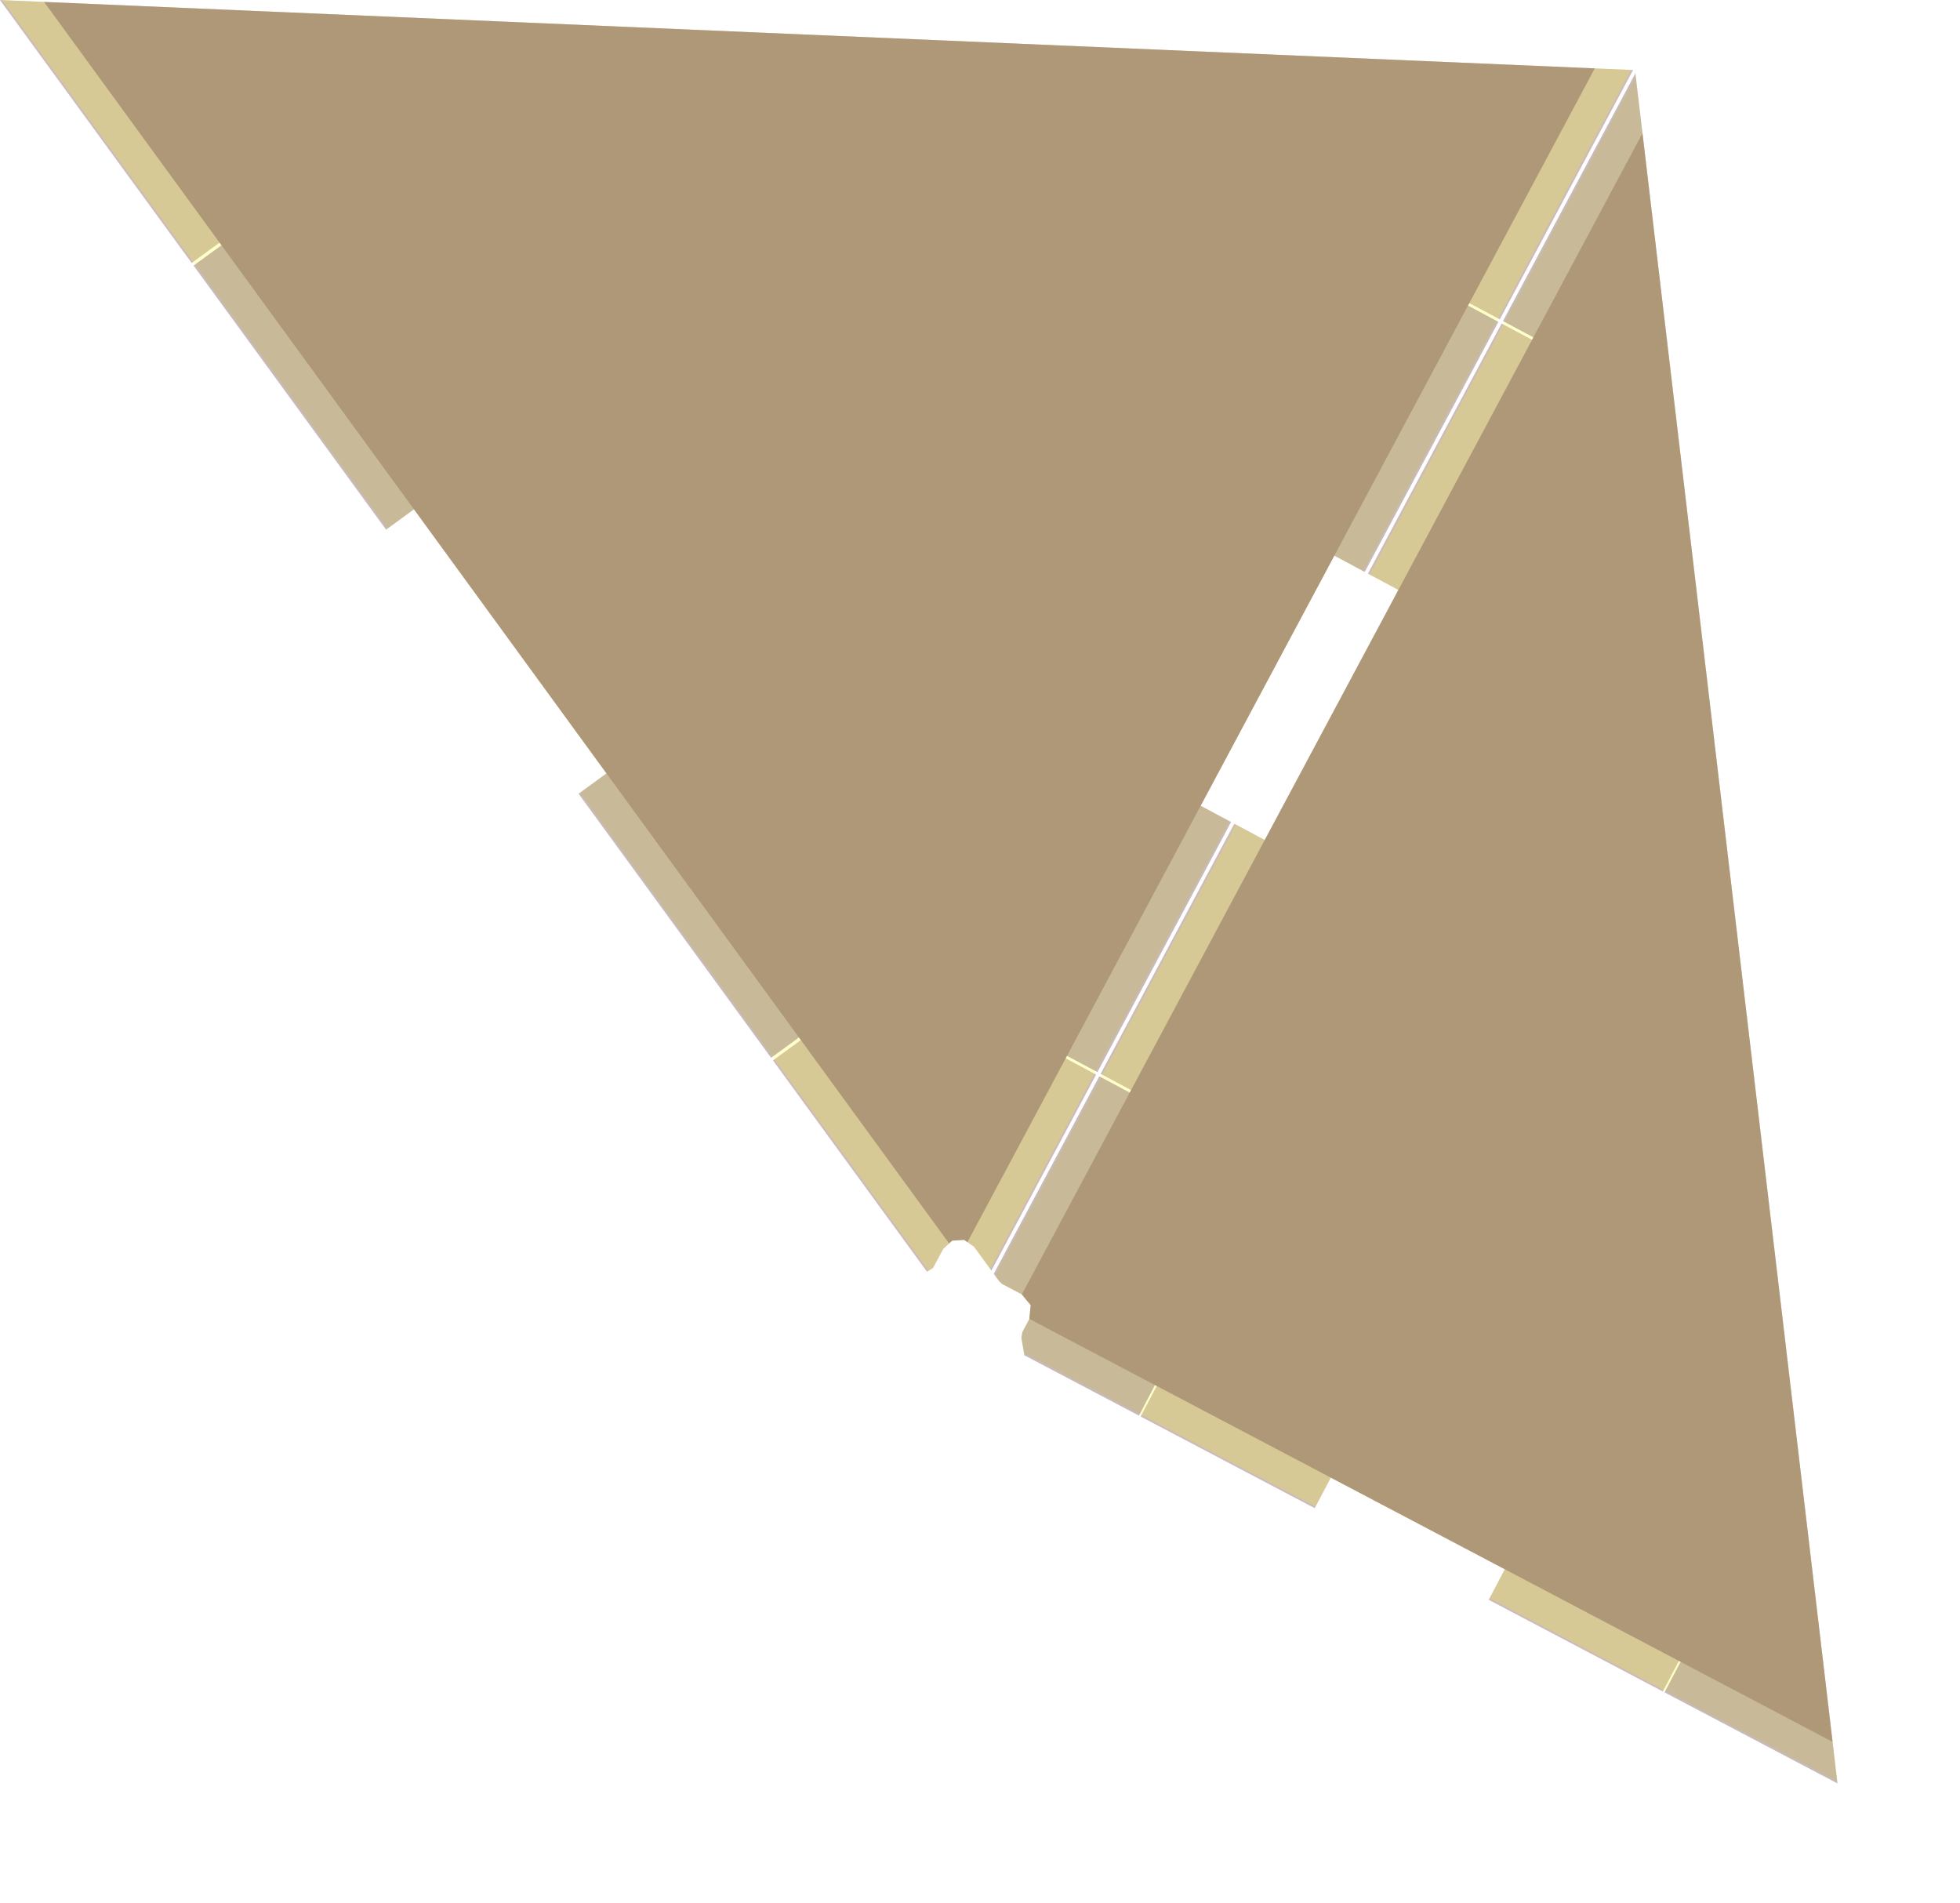
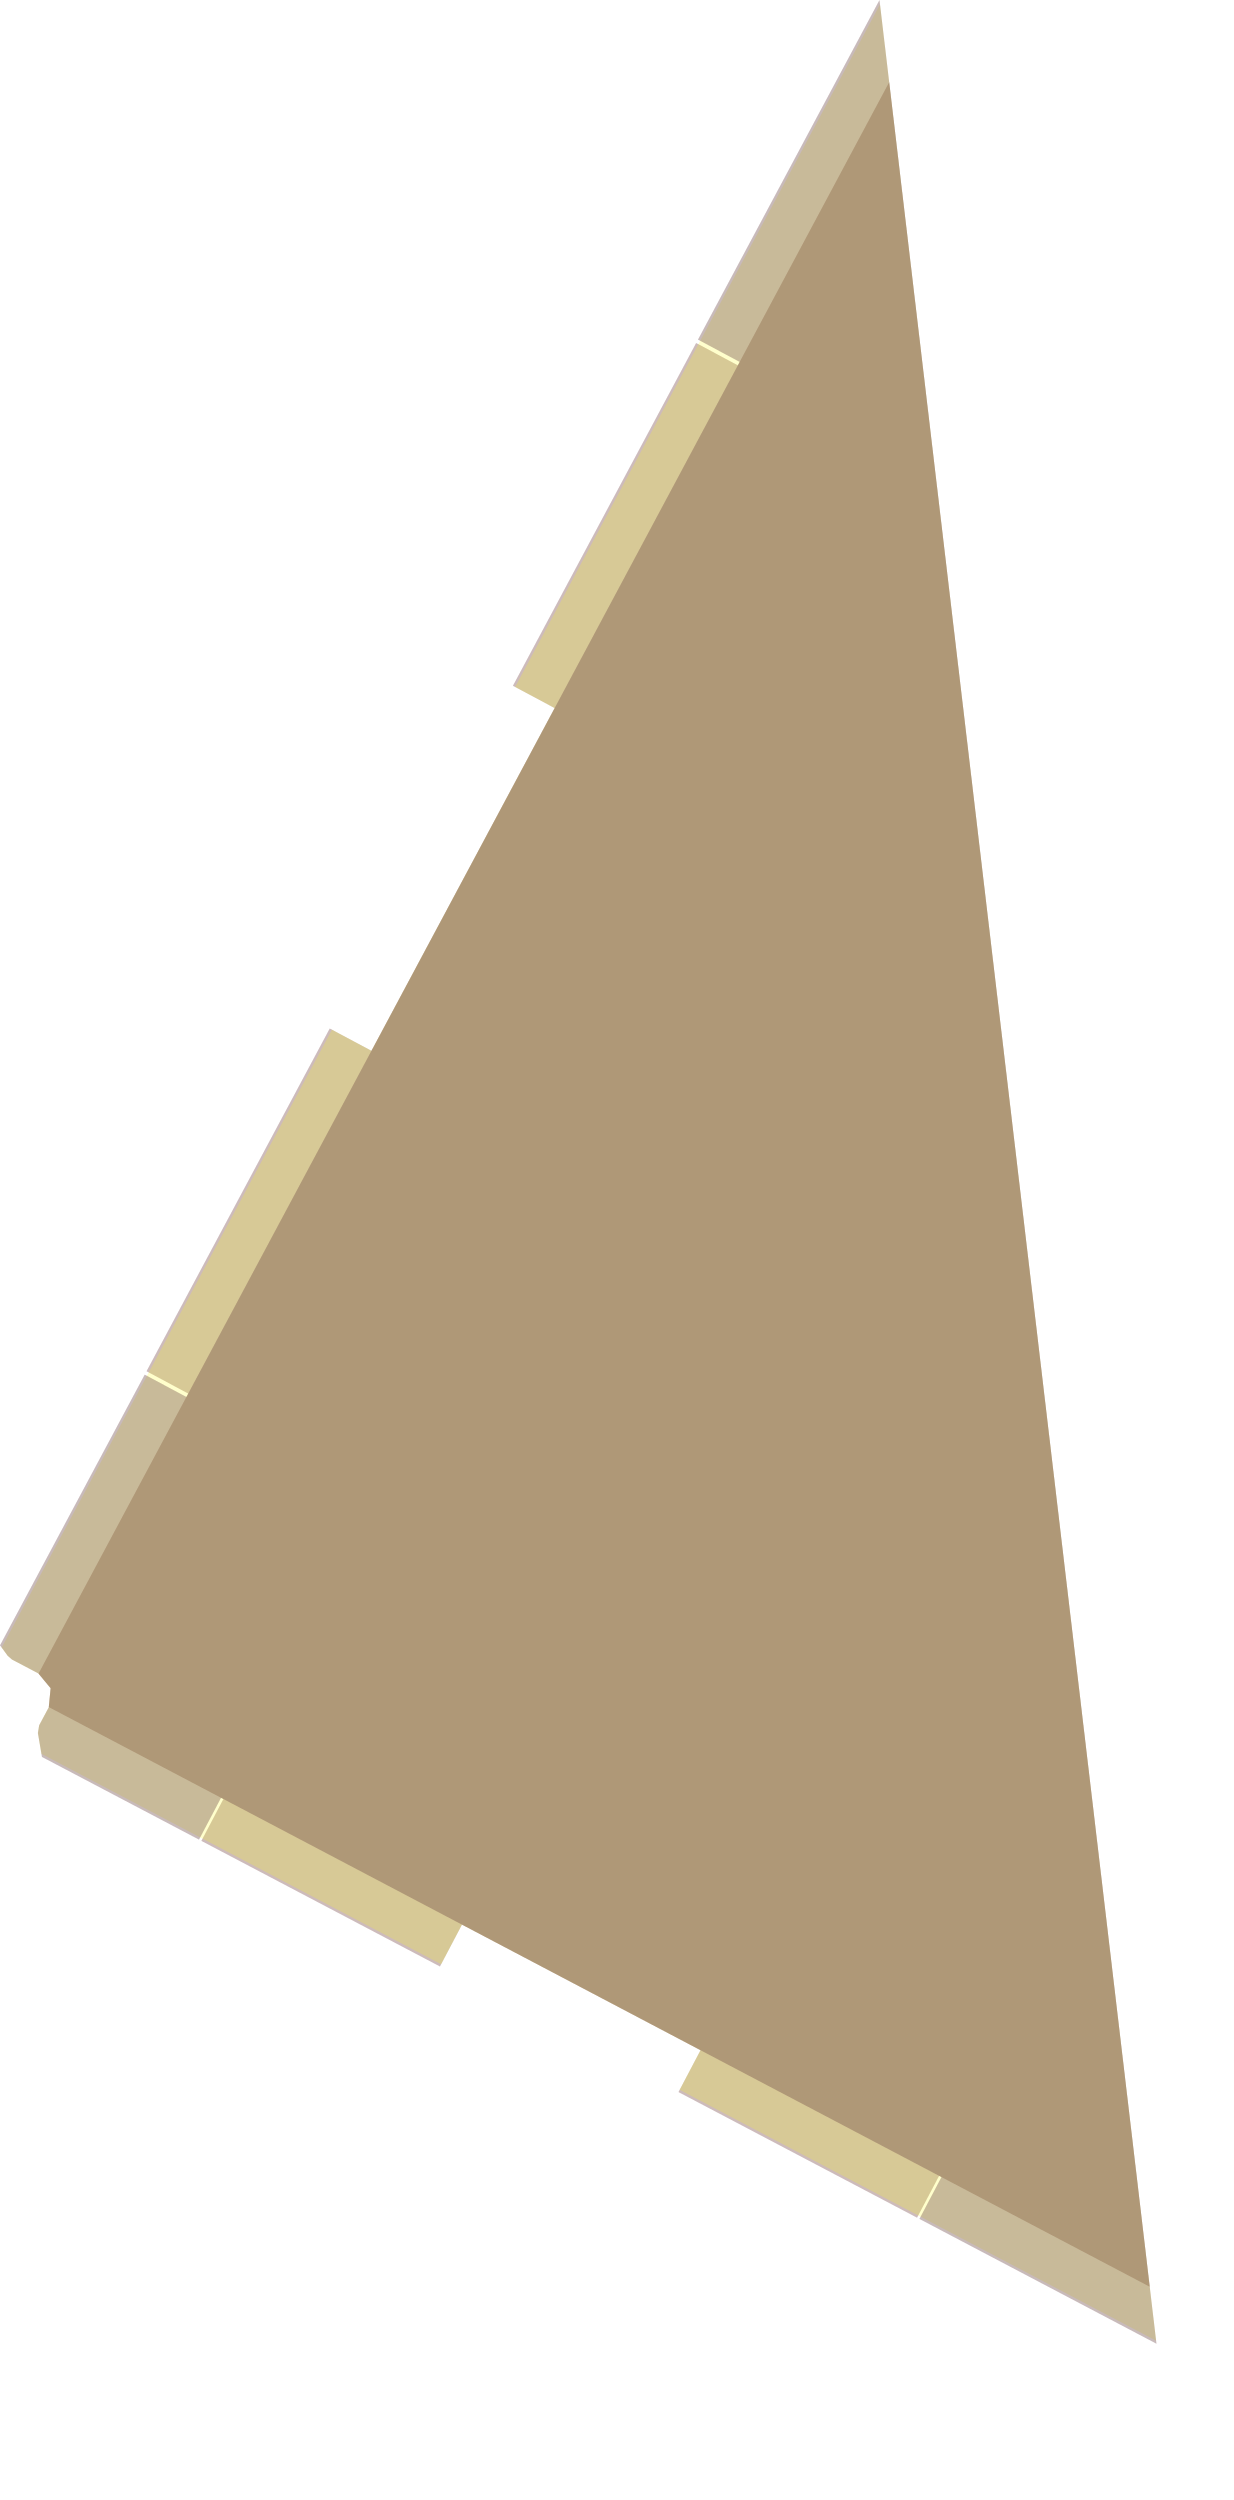
- <svg xmlns="http://www.w3.org/2000/svg" width="14272.8mm" height="13851.2mm" version="1.2" baseProfile="tiny">
+ <svg xmlns="http://www.w3.org/2000/svg" width="6554.05mm" height="13282.5mm" version="1.2" baseProfile="tiny">
  <defs>
</defs>
  <g fill="none" stroke="black" stroke-width="1" fill-rule="evenodd" stroke-linecap="square" stroke-linejoin="bevel">
-     <g fill="none" stroke="#000000" stroke-opacity="1" stroke-width="1" stroke-linecap="square" stroke-linejoin="bevel" transform="matrix(1,0,0,-1,0,49079.6)" font-family="MS Shell Dlg 2" font-size="10.312" font-weight="400" font-style="normal">
+     <g fill="none" stroke="#000000" stroke-opacity="1" stroke-width="1" stroke-linecap="square" stroke-linejoin="bevel" transform="matrix(1,0,0,-1,0,47064.2)" font-family="MS Shell Dlg 2" font-size="10.312" font-weight="400" font-style="normal">
</g>
-     <g fill="none" stroke="#000000" stroke-opacity="1" stroke-width="1" stroke-linecap="square" stroke-linejoin="bevel" transform="matrix(1,0,0,-1,0,49079.6)" font-family="MS Shell Dlg 2" font-size="10.312" font-weight="400" font-style="normal">
+     <g fill="none" stroke="#000000" stroke-opacity="1" stroke-width="1" stroke-linecap="square" stroke-linejoin="bevel" transform="matrix(1,0,0,-1,0,47064.2)" font-family="MS Shell Dlg 2" font-size="10.312" font-weight="400" font-style="normal">
</g>
-     <g fill="none" stroke="#000000" stroke-opacity="1" stroke-width="1" stroke-linecap="square" stroke-linejoin="bevel" transform="matrix(0.999985,0,0,-0.999985,28262.4,36478.6)" font-family="MS Shell Dlg 2" font-size="10.312" font-weight="400" font-style="normal">
+     <g fill="none" stroke="#000000" stroke-opacity="1" stroke-width="1" stroke-linecap="square" stroke-linejoin="bevel" transform="matrix(0.999992,0,0,-0.999992,912.212,34463.1)" font-family="MS Shell Dlg 2" font-size="10.312" font-weight="400" font-style="normal">
</g>
-     <g fill="#333333" fill-opacity="0.2" stroke="#333333" stroke-opacity="1" stroke-width="1" stroke-linecap="round" stroke-linejoin="round" transform="matrix(0.999985,0,0,-0.999985,28262.4,36478.6)" font-family="MS Shell Dlg 2" font-size="10.312" font-weight="400" font-style="normal">
+     <g fill="#333333" fill-opacity="0.2" stroke="#333333" stroke-opacity="1" stroke-width="1" stroke-linecap="round" stroke-linejoin="round" transform="matrix(0.999992,0,0,-0.999992,912.212,34463.1)" font-family="MS Shell Dlg 2" font-size="10.312" font-weight="400" font-style="normal">
      <path vector-effect="non-scaling-stroke" fill-rule="evenodd" d="M3131.86,-2503.11 L3131.85,-2502.95 L3574.37,-1662.47 L67.865,183.709 L104.598,562.677 L-138.319,855.862 L2867.86,6479.75 L2030.17,6927.53 L2030.09,6927.69 L5708.85,13809.8 L5709.03,13809.9 L6546.72,13362.1 L10225.6,20244.4 L9387.9,20692.2 L9387.82,20692.4 L13066.6,27574.5 L13066.8,27574.6 L13904.5,27126.8 L16943.5,32812.2 L22175.2,-11455.8 L17945.3,-9228.77 L17502.8,-10069.3 L17502.6,-10069.3 L12712.5,-7547.32 L12712.5,-7547.15 L13155,-6706.67 L8364.67,-4184.57 L7922.15,-5025.05 L7922.02,-5025.14 L3131.86,-2503.11" />
    </g>
-     <g fill="none" stroke="#000000" stroke-opacity="1" stroke-width="1" stroke-linecap="square" stroke-linejoin="bevel" transform="matrix(0.999985,0,0,-0.999985,28262.4,36478.6)" font-family="MS Shell Dlg 2" font-size="10.312" font-weight="400" font-style="normal">
+     <g fill="none" stroke="#000000" stroke-opacity="1" stroke-width="1" stroke-linecap="square" stroke-linejoin="bevel" transform="matrix(0.999992,0,0,-0.999992,912.212,34463.1)" font-family="MS Shell Dlg 2" font-size="10.312" font-weight="400" font-style="normal">
</g>
-     <g fill="none" stroke="#000000" stroke-opacity="1" stroke-width="1" stroke-linecap="square" stroke-linejoin="bevel" transform="matrix(0.999985,0,0,-0.999985,28262.4,36478.6)" font-family="MS Shell Dlg 2" font-size="10.312" font-weight="400" font-style="normal">
+     <g fill="none" stroke="#000000" stroke-opacity="1" stroke-width="1" stroke-linecap="square" stroke-linejoin="bevel" transform="matrix(0.999992,0,0,-0.999992,912.212,34463.1)" font-family="MS Shell Dlg 2" font-size="10.312" font-weight="400" font-style="normal">
</g>
-     <g fill="#333333" fill-opacity="0.2" stroke="#333333" stroke-opacity="1" stroke-width="1" stroke-linecap="round" stroke-linejoin="round" transform="matrix(0.999985,0,0,-0.999985,28262.4,36478.6)" font-family="MS Shell Dlg 2" font-size="10.312" font-weight="400" font-style="normal">
-       <path vector-effect="non-scaling-stroke" fill-rule="evenodd" d="M-28262.3,36477.9 L-27048.7,36425.9 L15574.3,34599.2 L16682.8,34551.7 L13015.3,27690.7 L13015.1,27690.7 L12177.4,28138.4 L1067.24,7353.76 L1904.94,6905.98 L1905.01,6905.82 L-977.143,1513.95 L-1456.39,2171.31 L-1728.38,2359 L-2058.04,2336.04 L-2301.37,2112.46 L-2582.29,1586.92 L-2749.02,1483 L-6987.33,7296.42 L-6987.29,7296.61 L-6219.76,7856.18 L-22220,29802.7 L-22987.6,29243.2 L-22987.8,29243.2 L-28262.3,36477.9" />
-     </g>
-     <g fill="none" stroke="#000000" stroke-opacity="1" stroke-width="1" stroke-linecap="square" stroke-linejoin="bevel" transform="matrix(0.999985,0,0,-0.999985,28262.4,36478.6)" font-family="MS Shell Dlg 2" font-size="10.312" font-weight="400" font-style="normal">
- </g>
-     <g fill="none" stroke="#000000" stroke-opacity="1" stroke-width="1" stroke-linecap="square" stroke-linejoin="bevel" transform="matrix(0.999985,0,0,-0.999985,28262.4,36478.6)" font-family="MS Shell Dlg 2" font-size="10.312" font-weight="400" font-style="normal">
- </g>
-     <g fill="#ae5151" fill-opacity="0.2" stroke="#333333" stroke-opacity="1" stroke-width="1" stroke-linecap="round" stroke-linejoin="round" transform="matrix(0.999985,0,0,-0.999985,28262.4,36478.6)" font-family="MS Shell Dlg 2" font-size="10.312" font-weight="400" font-style="normal">
+     <g fill="#ae5151" fill-opacity="0.2" stroke="#333333" stroke-opacity="1" stroke-width="1" stroke-linecap="round" stroke-linejoin="round" transform="matrix(0.999992,0,0,-0.999992,912.212,34463.1)" font-family="MS Shell Dlg 2" font-size="10.312" font-weight="400" font-style="normal">
      <path vector-effect="non-scaling-stroke" fill-rule="evenodd" d="M3131.86,-2503.11 L3131.85,-2502.95 L3574.37,-1662.47 L67.865,183.709 L104.598,562.677 L-138.319,855.862 L2867.86,6479.75 L2030.17,6927.53 L2030.09,6927.69 L5708.85,13809.8 L5709.03,13809.9 L6546.72,13362.1 L10225.6,20244.4 L9387.9,20692.2 L9387.82,20692.4 L13066.6,27574.5 L13066.8,27574.6 L13904.5,27126.8 L16943.5,32812.2 L22175.2,-11455.8 L17945.3,-9228.77 L17502.8,-10069.3 L17502.6,-10069.3 L12712.5,-7547.32 L12712.5,-7547.15 L13155,-6706.67 L8364.67,-4184.57 L7922.15,-5025.05 L7922.02,-5025.14 L3131.86,-2503.11" />
    </g>
-     <g fill="none" stroke="#000000" stroke-opacity="1" stroke-width="1" stroke-linecap="square" stroke-linejoin="bevel" transform="matrix(0.999985,0,0,-0.999985,28262.4,36478.6)" font-family="MS Shell Dlg 2" font-size="10.312" font-weight="400" font-style="normal">
+     <g fill="none" stroke="#000000" stroke-opacity="1" stroke-width="1" stroke-linecap="square" stroke-linejoin="bevel" transform="matrix(0.999992,0,0,-0.999992,912.212,34463.1)" font-family="MS Shell Dlg 2" font-size="10.312" font-weight="400" font-style="normal">
</g>
-     <g fill="none" stroke="#000000" stroke-opacity="1" stroke-width="1" stroke-linecap="square" stroke-linejoin="bevel" transform="matrix(0.999985,0,0,-0.999985,28262.4,36478.6)" font-family="MS Shell Dlg 2" font-size="10.312" font-weight="400" font-style="normal">
+     <g fill="none" stroke="#000000" stroke-opacity="1" stroke-width="1" stroke-linecap="square" stroke-linejoin="bevel" transform="matrix(0.999992,0,0,-0.999992,912.212,34463.1)" font-family="MS Shell Dlg 2" font-size="10.312" font-weight="400" font-style="normal">
</g>
-     <g fill="#ae5151" fill-opacity="0.2" stroke="#333333" stroke-opacity="1" stroke-width="1" stroke-linecap="round" stroke-linejoin="round" transform="matrix(0.999985,0,0,-0.999985,28262.4,36478.6)" font-family="MS Shell Dlg 2" font-size="10.312" font-weight="400" font-style="normal">
-       <path vector-effect="non-scaling-stroke" fill-rule="evenodd" d="M-28262.3,36477.9 L-27048.7,36425.9 L15574.3,34599.2 L16682.8,34551.7 L13015.3,27690.7 L13015.1,27690.7 L12177.4,28138.4 L1067.24,7353.76 L1904.94,6905.98 L1905.01,6905.82 L-977.143,1513.95 L-1456.39,2171.31 L-1728.38,2359 L-2058.04,2336.04 L-2301.37,2112.46 L-2582.29,1586.92 L-2749.02,1483 L-6987.33,7296.42 L-6987.29,7296.61 L-6219.76,7856.18 L-22220,29802.7 L-22987.6,29243.2 L-22987.8,29243.2 L-28262.3,36477.9" />
-     </g>
-     <g fill="none" stroke="#000000" stroke-opacity="1" stroke-width="1" stroke-linecap="square" stroke-linejoin="bevel" transform="matrix(0.999985,0,0,-0.999985,28262.4,36478.6)" font-family="MS Shell Dlg 2" font-size="10.312" font-weight="400" font-style="normal">
- </g>
-     <g fill="none" stroke="#000000" stroke-opacity="1" stroke-width="1" stroke-linecap="square" stroke-linejoin="bevel" transform="matrix(0.999985,0,0,-0.999985,28262.4,36478.6)" font-family="MS Shell Dlg 2" font-size="10.312" font-weight="400" font-style="normal">
- </g>
-     <g fill="#ffff00" fill-opacity="0.2" stroke="#333333" stroke-opacity="1" stroke-width="1" stroke-linecap="round" stroke-linejoin="round" transform="matrix(0.999985,0,0,-0.999985,28262.4,36478.6)" font-family="MS Shell Dlg 2" font-size="10.312" font-weight="400" font-style="normal">
+     <g fill="#ffff00" fill-opacity="0.2" stroke="#333333" stroke-opacity="1" stroke-width="1" stroke-linecap="round" stroke-linejoin="round" transform="matrix(0.999992,0,0,-0.999992,912.212,34463.1)" font-family="MS Shell Dlg 2" font-size="10.312" font-weight="400" font-style="normal">
      <path vector-effect="non-scaling-stroke" fill-rule="evenodd" d="M16758.7,34375.6 L16943.5,32812.2 L16953.8,32725.3 L22168.1,-11395.6 L22175.2,-11455.8 L22303.4,-12540.4 L12735.7,-7503.04 L13155,-6706.67 L8364.67,-4184.57 L7945.38,-4980.94 L-80.462,-755.318 L-151.305,-336.934 L-126.01,-181.749 L67.538,180.338 L104.598,562.677 L-140.48,858.47 L-672.095,1138.37 L-756.516,1211.33 L-879.009,1379.34 L5753,13786.4 L6546.72,13362.1 L10225.6,20244.4 L9431.87,20668.7 L16758.7,34375.6" />
    </g>
-     <g fill="none" stroke="#000000" stroke-opacity="1" stroke-width="1" stroke-linecap="square" stroke-linejoin="bevel" transform="matrix(0.999985,0,0,-0.999985,28262.4,36478.6)" font-family="MS Shell Dlg 2" font-size="10.312" font-weight="400" font-style="normal">
+     <g fill="none" stroke="#000000" stroke-opacity="1" stroke-width="1" stroke-linecap="square" stroke-linejoin="bevel" transform="matrix(0.999992,0,0,-0.999992,912.212,34463.1)" font-family="MS Shell Dlg 2" font-size="10.312" font-weight="400" font-style="normal">
</g>
-     <g fill="none" stroke="#000000" stroke-opacity="1" stroke-width="1" stroke-linecap="square" stroke-linejoin="bevel" transform="matrix(0.999985,0,0,-0.999985,28262.4,36478.6)" font-family="MS Shell Dlg 2" font-size="10.312" font-weight="400" font-style="normal">
+     <g fill="none" stroke="#000000" stroke-opacity="1" stroke-width="1" stroke-linecap="square" stroke-linejoin="bevel" transform="matrix(0.999992,0,0,-0.999992,912.212,34463.1)" font-family="MS Shell Dlg 2" font-size="10.312" font-weight="400" font-style="normal">
</g>
-     <g fill="#ffff00" fill-opacity="0.2" stroke="#333333" stroke-opacity="1" stroke-width="1" stroke-linecap="round" stroke-linejoin="round" transform="matrix(0.999985,0,0,-0.999985,28262.4,36478.6)" font-family="MS Shell Dlg 2" font-size="10.312" font-weight="400" font-style="normal">
-       <path vector-effect="non-scaling-stroke" fill-rule="evenodd" d="M-28198.4,36475.2 L-27048.7,36425.9 L-26984.8,36423.2 L15574.3,34599.2 L15629.7,34596.9 L16627.3,34554.1 L9255.49,20763 L8461.77,21187.3 L4782.9,14304.9 L5576.62,13880.6 L-1009.85,1558.82 L-1456.39,2171.31 L-1728.38,2359 L-2058.04,2336.04 L-2301.37,2112.46 L-2582.29,1586.92 L-2706.48,1509.52 L-12298.1,14665.7 L-11570.8,15195.9 L-16868.9,22463 L-17596.2,21932.8 L-28198.4,36475.2" />
-     </g>
-     <g fill="none" stroke="#000000" stroke-opacity="1" stroke-width="1" stroke-linecap="square" stroke-linejoin="bevel" transform="matrix(0.999985,0,0,-0.999985,28262.4,36478.6)" font-family="MS Shell Dlg 2" font-size="10.312" font-weight="400" font-style="normal">
- </g>
-     <g fill="none" stroke="#000000" stroke-opacity="1" stroke-width="1" stroke-linecap="square" stroke-linejoin="bevel" transform="matrix(0.999985,0,0,-0.999985,28262.4,36478.6)" font-family="MS Shell Dlg 2" font-size="10.312" font-weight="400" font-style="normal">
- </g>
-     <g fill="#ae5151" fill-opacity="0.2" stroke="#333333" stroke-opacity="1" stroke-width="1" stroke-linecap="round" stroke-linejoin="round" transform="matrix(0.999985,0,0,-0.999985,28262.4,36478.6)" font-family="MS Shell Dlg 2" font-size="10.312" font-weight="400" font-style="normal">
+     <g fill="#ae5151" fill-opacity="0.2" stroke="#333333" stroke-opacity="1" stroke-width="1" stroke-linecap="round" stroke-linejoin="round" transform="matrix(0.999992,0,0,-0.999992,912.212,34463.1)" font-family="MS Shell Dlg 2" font-size="10.312" font-weight="400" font-style="normal">
      <path vector-effect="non-scaling-stroke" fill-rule="evenodd" d="M-911.72,1424.21 L1993.2,6858.67 L1993.38,6858.7 L2831.07,6410.93 L13941.2,27195.6 L13103.6,27643.4 L13103.5,27643.5 L16748.5,34462.5 L16943.5,32812.2 L16953.8,32725.3 L22168.1,-11395.6 L22175.2,-11455.8 L22310.5,-12600.7 L17550.7,-10094.6 L17550.7,-10094.5 L17993.2,-9253.99 L3526.47,-1637.25 L3083.95,-2477.73 L3083.82,-2477.82 L-69.957,-817.356 L-151.305,-336.934 L-126.01,-181.749 L67.538,180.338 L104.598,562.677 L-140.48,858.47 L-672.095,1138.37 L-756.516,1211.33 L-911.72,1424.21" />
    </g>
-     <g fill="none" stroke="#000000" stroke-opacity="1" stroke-width="1" stroke-linecap="square" stroke-linejoin="bevel" transform="matrix(0.999985,0,0,-0.999985,28262.4,36478.6)" font-family="MS Shell Dlg 2" font-size="10.312" font-weight="400" font-style="normal">
+     <g fill="none" stroke="#000000" stroke-opacity="1" stroke-width="1" stroke-linecap="square" stroke-linejoin="bevel" transform="matrix(0.999992,0,0,-0.999992,912.212,34463.1)" font-family="MS Shell Dlg 2" font-size="10.312" font-weight="400" font-style="normal">
</g>
-     <g fill="none" stroke="#000000" stroke-opacity="1" stroke-width="1" stroke-linecap="square" stroke-linejoin="bevel" transform="matrix(0.999985,0,0,-0.999985,28262.4,36478.6)" font-family="MS Shell Dlg 2" font-size="10.312" font-weight="400" font-style="normal">
+     <g fill="none" stroke="#000000" stroke-opacity="1" stroke-width="1" stroke-linecap="square" stroke-linejoin="bevel" transform="matrix(0.999992,0,0,-0.999992,912.212,34463.1)" font-family="MS Shell Dlg 2" font-size="10.312" font-weight="400" font-style="normal">
</g>
-     <g fill="#ae5151" fill-opacity="0.2" stroke="#333333" stroke-opacity="1" stroke-width="1" stroke-linecap="round" stroke-linejoin="round" transform="matrix(0.999985,0,0,-0.999985,28262.4,36478.6)" font-family="MS Shell Dlg 2" font-size="10.312" font-weight="400" font-style="normal">
-       <path vector-effect="non-scaling-stroke" fill-rule="evenodd" d="M-7040.28,7369.28 L-7040.46,7369.3 L-12338.4,14636.2 L-12338.4,14636.3 L-11570.8,15195.9 L-16868.9,22463 L-17636.5,21903.4 L-17636.7,21903.4 L-22934.6,29170.3 L-22934.6,29170.5 L-22167,29730.1 L-27048.7,36425.9 L15629.7,34596.9 L12140.6,28069.6 L12978.3,27621.8 L12978.4,27621.7 L9299.63,20739.5 L9299.46,20739.5 L8461.77,21187.3 L4782.9,14304.9 L5620.59,13857.1 L5620.66,13857 L1941.9,6974.83 L1941.72,6974.8 L1104.03,7422.58 L-1636.52,2295.61 L-1728.38,2359 L-2058.04,2336.04 L-2140.22,2260.53 L-6272.74,7928.85 L-7040.28,7369.28" />
-     </g>
-     <g fill="none" stroke="#000000" stroke-opacity="1" stroke-width="1" stroke-linecap="square" stroke-linejoin="bevel" transform="matrix(0.999985,0,0,-0.999985,28262.4,36478.6)" font-family="MS Shell Dlg 2" font-size="10.312" font-weight="400" font-style="normal">
- </g>
-     <g fill="none" stroke="#000000" stroke-opacity="1" stroke-width="1" stroke-linecap="square" stroke-linejoin="bevel" transform="matrix(0.999985,0,0,-0.999985,28262.4,36478.6)" font-family="MS Shell Dlg 2" font-size="10.312" font-weight="400" font-style="normal">
- </g>
-     <g fill="#333333" fill-opacity="0.2" stroke="#333333" stroke-opacity="1" stroke-width="1" stroke-linecap="round" stroke-linejoin="round" transform="matrix(0.999985,0,0,-0.999985,28262.4,36478.6)" font-family="MS Shell Dlg 2" font-size="10.312" font-weight="400" font-style="normal">
+     <g fill="#333333" fill-opacity="0.2" stroke="#333333" stroke-opacity="1" stroke-width="1" stroke-linecap="round" stroke-linejoin="round" transform="matrix(0.999992,0,0,-0.999992,912.212,34463.1)" font-family="MS Shell Dlg 2" font-size="10.312" font-weight="400" font-style="normal">
      <path vector-effect="non-scaling-stroke" fill-rule="evenodd" d="M-911.72,1424.21 L1993.2,6858.67 L1993.38,6858.7 L2831.07,6410.93 L13941.2,27195.6 L13103.6,27643.4 L13103.5,27643.5 L16748.5,34462.5 L16943.5,32812.2 L16953.8,32725.3 L22168.1,-11395.6 L22175.2,-11455.8 L22310.5,-12600.7 L17550.7,-10094.6 L17550.7,-10094.5 L17993.2,-9253.99 L3526.47,-1637.25 L3083.95,-2477.73 L3083.82,-2477.82 L-69.957,-817.356 L-151.305,-336.934 L-126.01,-181.749 L67.538,180.338 L104.598,562.677 L-140.48,858.47 L-672.095,1138.37 L-756.516,1211.33 L-911.72,1424.21" />
    </g>
-     <g fill="none" stroke="#000000" stroke-opacity="1" stroke-width="1" stroke-linecap="square" stroke-linejoin="bevel" transform="matrix(0.999985,0,0,-0.999985,28262.4,36478.6)" font-family="MS Shell Dlg 2" font-size="10.312" font-weight="400" font-style="normal">
+     <g fill="none" stroke="#000000" stroke-opacity="1" stroke-width="1" stroke-linecap="square" stroke-linejoin="bevel" transform="matrix(0.999992,0,0,-0.999992,912.212,34463.1)" font-family="MS Shell Dlg 2" font-size="10.312" font-weight="400" font-style="normal">
</g>
-     <g fill="none" stroke="#000000" stroke-opacity="1" stroke-width="1" stroke-linecap="square" stroke-linejoin="bevel" transform="matrix(0.999985,0,0,-0.999985,28262.4,36478.6)" font-family="MS Shell Dlg 2" font-size="10.312" font-weight="400" font-style="normal">
- </g>
-     <g fill="#333333" fill-opacity="0.2" stroke="#333333" stroke-opacity="1" stroke-width="1" stroke-linecap="round" stroke-linejoin="round" transform="matrix(0.999985,0,0,-0.999985,28262.4,36478.6)" font-family="MS Shell Dlg 2" font-size="10.312" font-weight="400" font-style="normal">
-       <path vector-effect="non-scaling-stroke" fill-rule="evenodd" d="M-7040.28,7369.28 L-7040.46,7369.3 L-12338.4,14636.2 L-12338.4,14636.3 L-11570.8,15195.9 L-16868.9,22463 L-17636.5,21903.4 L-17636.7,21903.4 L-22934.6,29170.3 L-22934.6,29170.5 L-22167,29730.1 L-27048.7,36425.9 L15629.7,34596.9 L12140.6,28069.6 L12978.3,27621.8 L12978.4,27621.7 L9299.63,20739.5 L9299.46,20739.5 L8461.77,21187.3 L4782.9,14304.9 L5620.59,13857.1 L5620.66,13857 L1941.9,6974.83 L1941.72,6974.8 L1104.03,7422.58 L-1636.52,2295.61 L-1728.38,2359 L-2058.04,2336.04 L-2140.22,2260.53 L-6272.74,7928.85 L-7040.28,7369.28" />
-     </g>
-     <g fill="none" stroke="#000000" stroke-opacity="1" stroke-width="1" stroke-linecap="square" stroke-linejoin="bevel" transform="matrix(0.999985,0,0,-0.999985,28262.4,36478.6)" font-family="MS Shell Dlg 2" font-size="10.312" font-weight="400" font-style="normal">
- </g>
-     <g fill="none" stroke="#000000" stroke-opacity="1" stroke-width="1" stroke-linecap="square" stroke-linejoin="bevel" transform="matrix(1,0,0,-1,0,49079.6)" font-family="MS Shell Dlg 2" font-size="10.312" font-weight="400" font-style="normal">
+     <g fill="none" stroke="#000000" stroke-opacity="1" stroke-width="1" stroke-linecap="square" stroke-linejoin="bevel" transform="matrix(1,0,0,-1,0,47064.2)" font-family="MS Shell Dlg 2" font-size="10.312" font-weight="400" font-style="normal">
</g>
  </g>
</svg>
